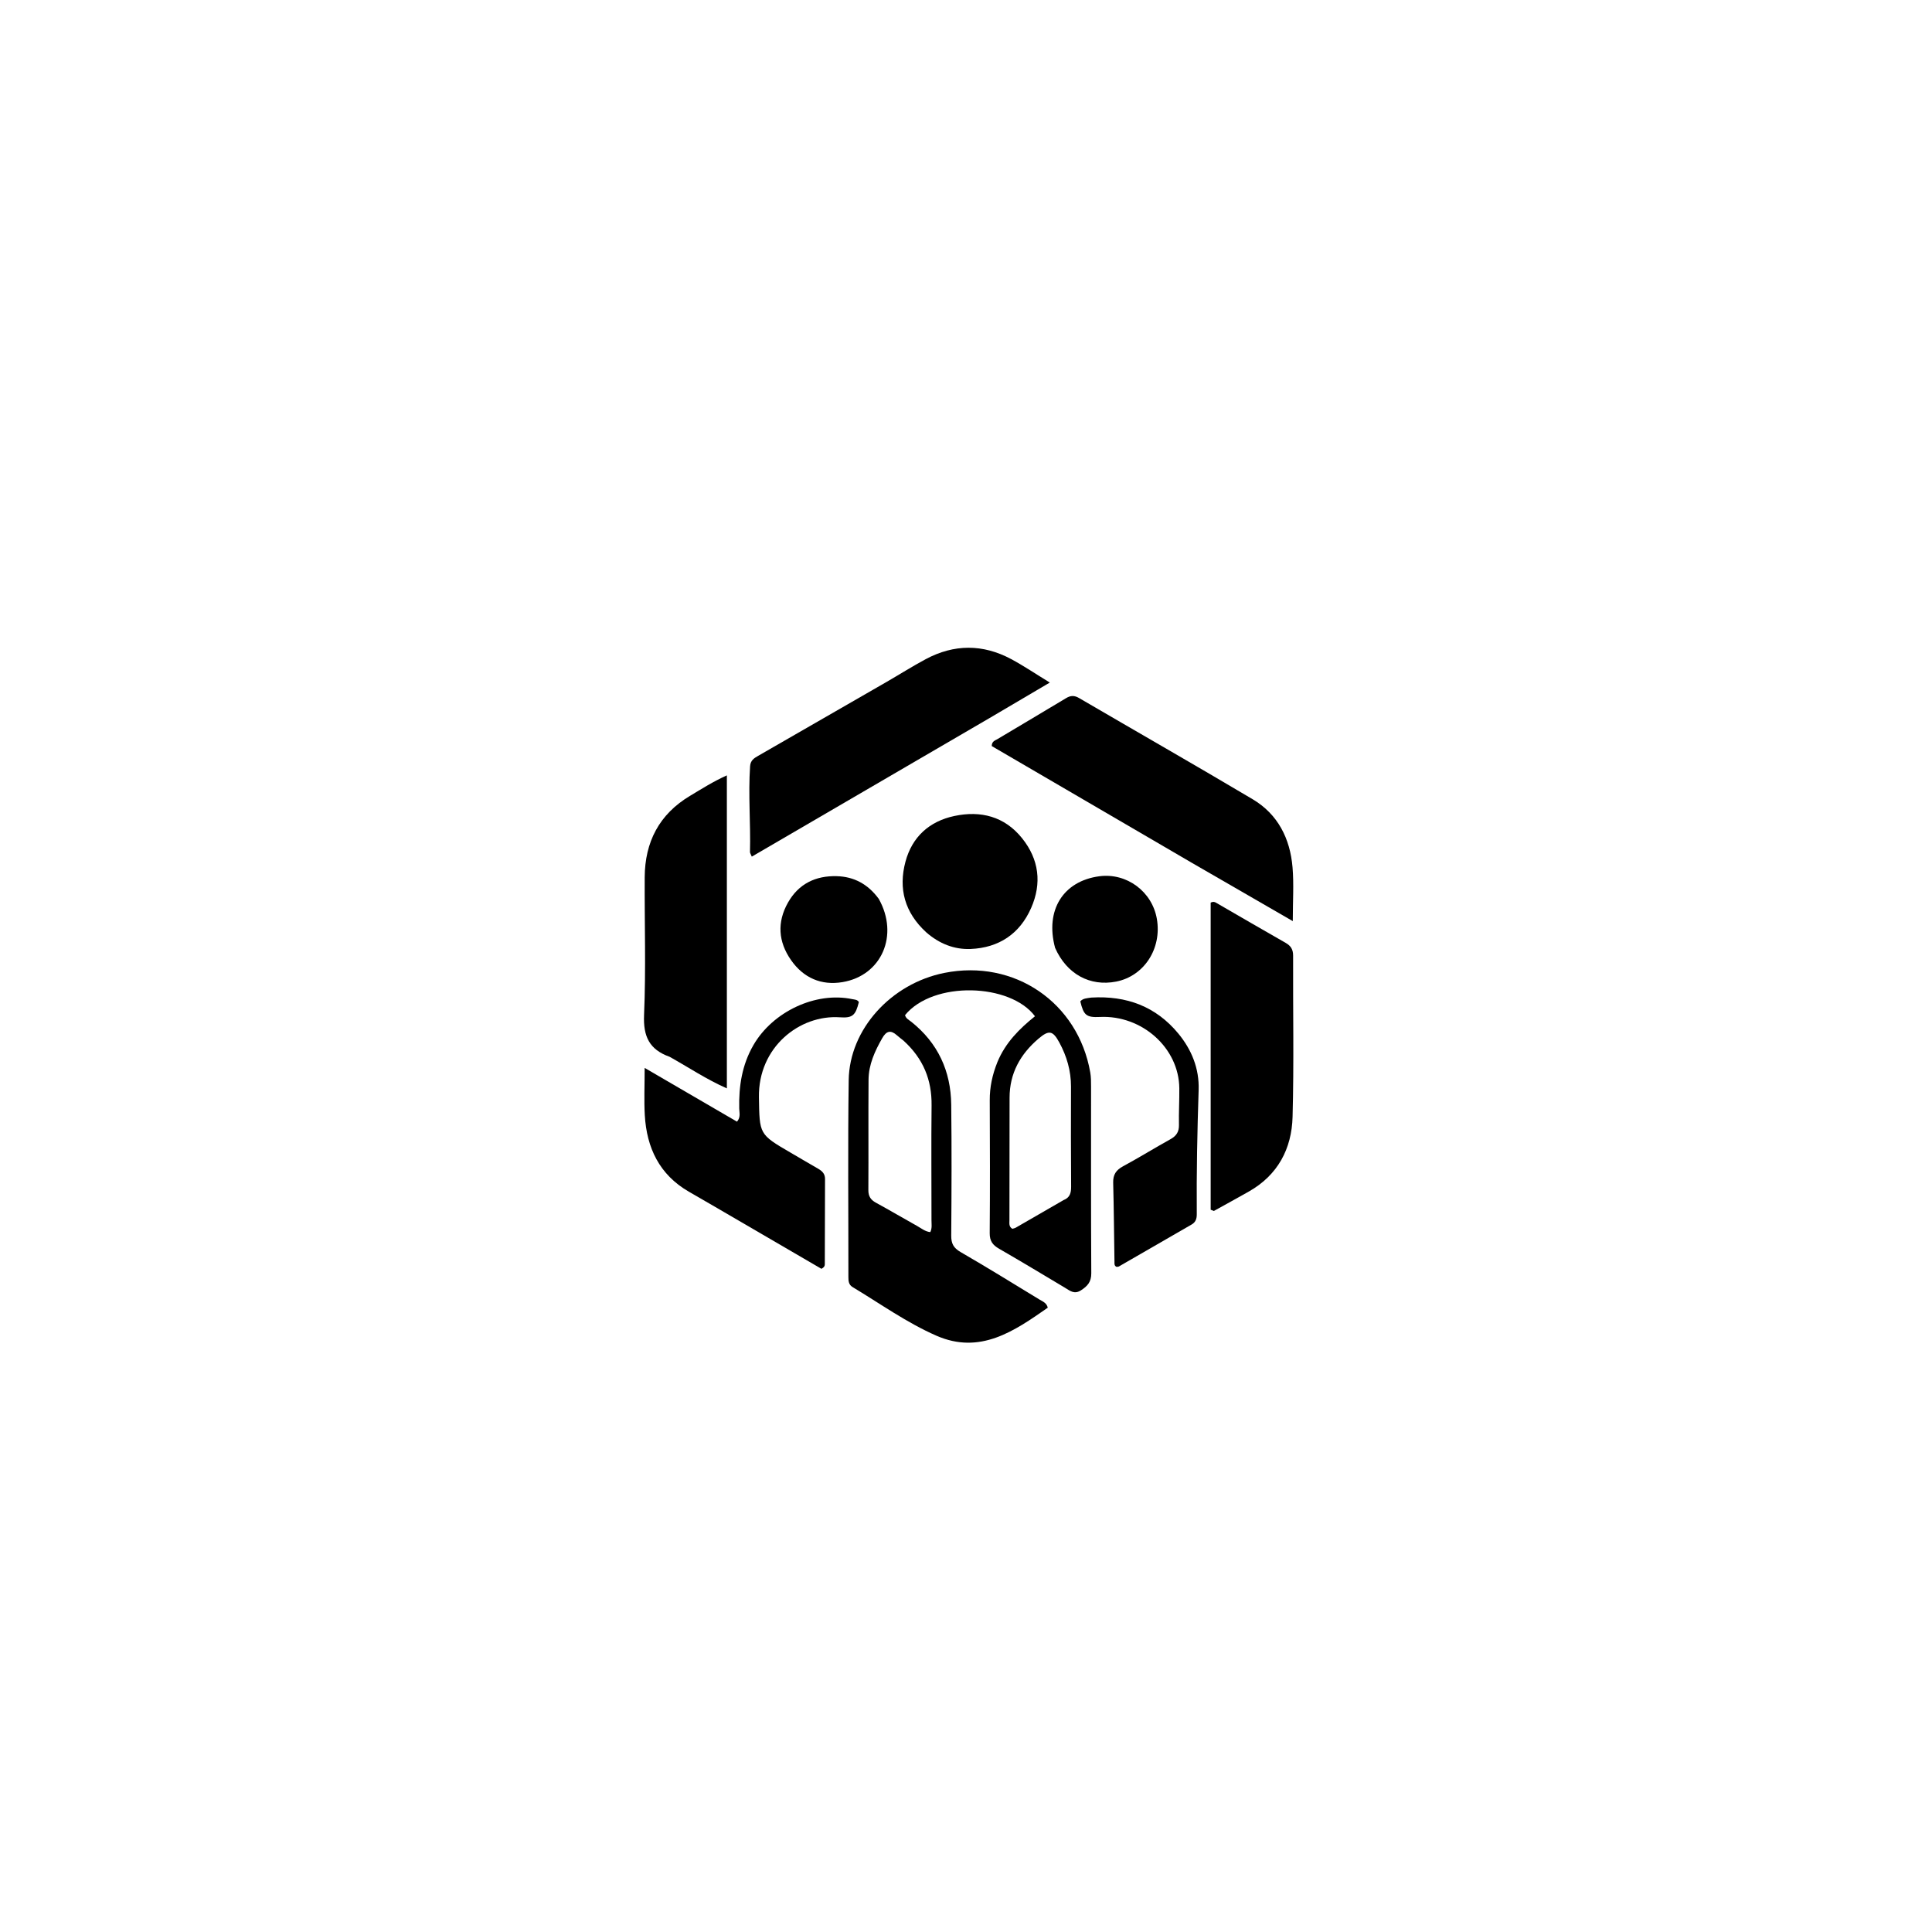
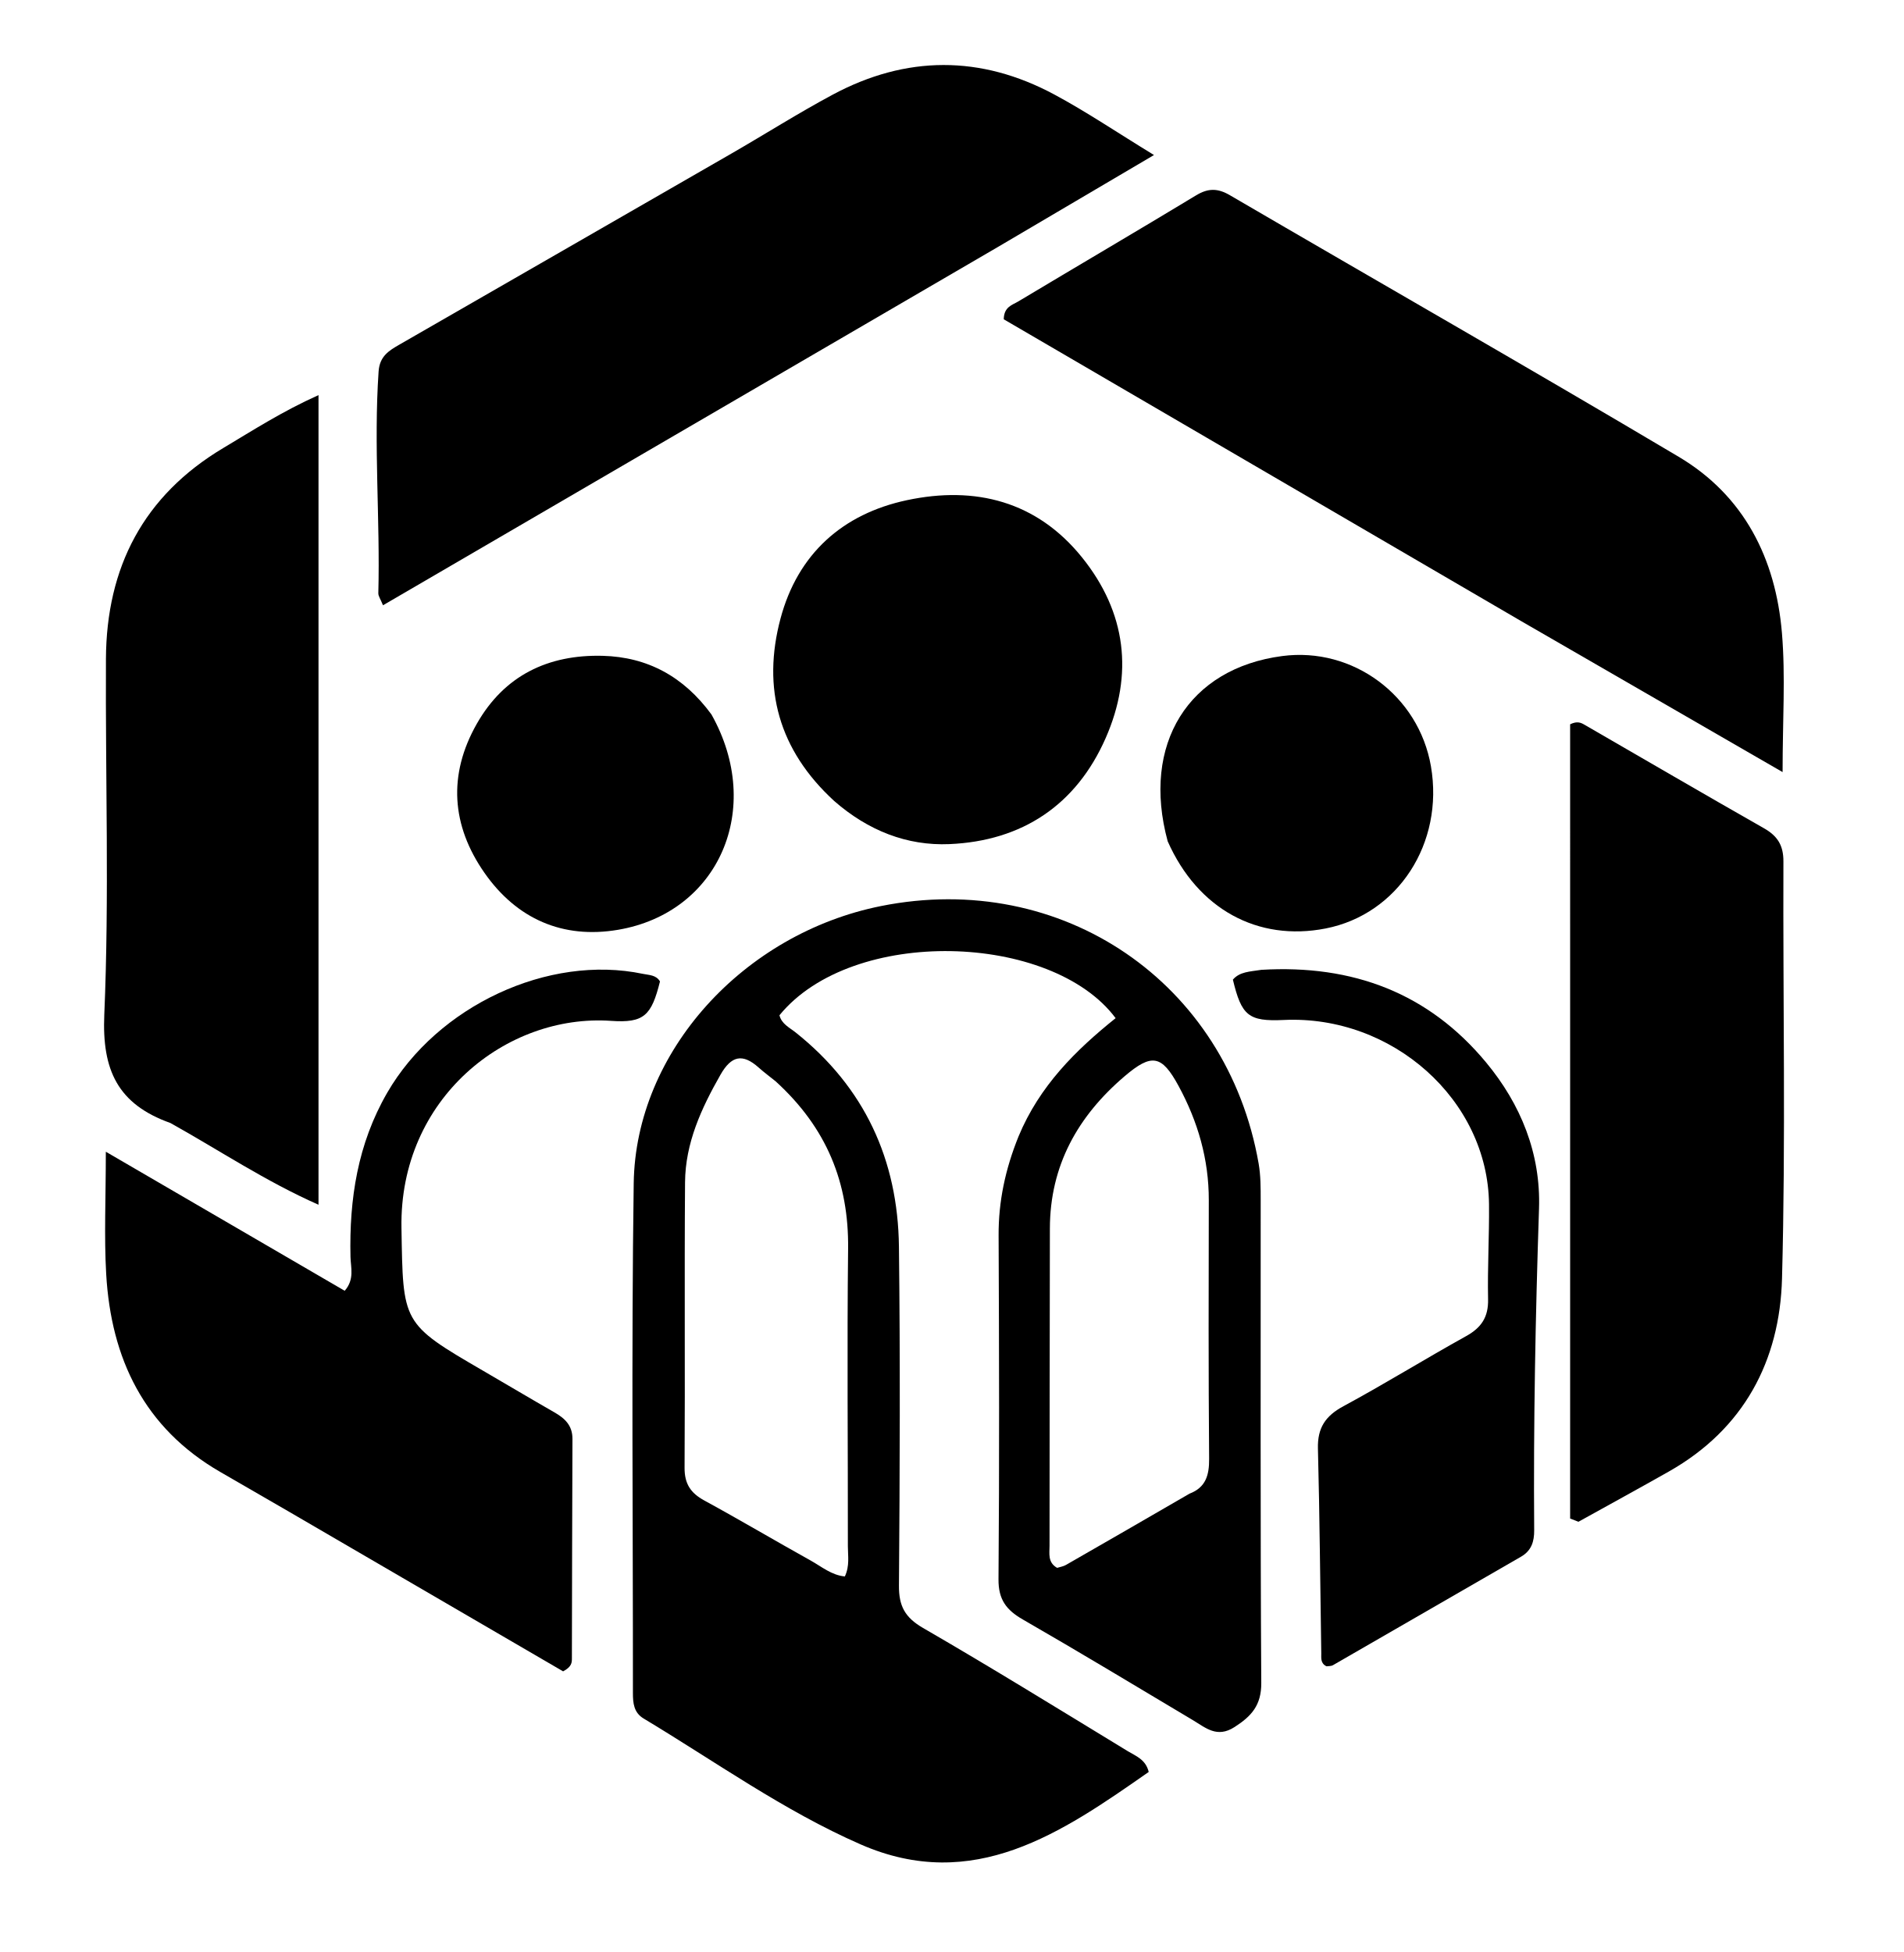
- <svg xmlns="http://www.w3.org/2000/svg" version="1.1" id="Layer_1" x="0px" y="0px" width="100%" viewBox="0 0 1024 1024" enable-background="new 0 0 1024 1024" xml:space="preserve">
+ <svg xmlns="http://www.w3.org/2000/svg" version="1.1" id="Layer_1" x="0px" y="0px" width="100%" viewBox="320 330 390 400" enable-background="new 0 0 1024 1024" xml:space="preserve">
  <path fill="#000000" opacity="1" stroke="none" d=" M528.674,562.868   C532.958,552.545 540.371,545.208 548.562,538.638   C535.482,521.087 494.624,519.76 479.69,538.045   C480.131,539.833 481.743,540.563 483.013,541.575   C497.117,552.805 503.956,567.662 504.168,585.453   C504.443,608.606 504.35,631.766 504.172,654.922   C504.14,659.095 505.394,661.448 509.099,663.593   C523.219,671.77 537.107,680.348 551.043,688.841   C552.672,689.833 554.728,690.527 555.342,693.103   C537.54,705.555 519.456,718.07 496.317,707.949   C480.614,701.08 466.553,690.982 451.86,682.154   C449.851,680.947 449.667,679.009 449.668,676.932   C449.694,642.113 449.339,607.29 449.831,572.478   C450.212,545.515 472.329,521.305 500.498,515.665   C537.568,508.244 571.386,531.283 577.862,568.436   C578.288,570.876 578.281,573.41 578.282,575.901   C578.305,608.887 578.196,641.874 578.402,674.858   C578.431,679.457 576.385,681.681 572.914,683.911   C569.321,686.219 567.028,684.06 564.354,682.466   C552.768,675.557 541.22,668.581 529.531,661.851   C526.16,659.911 524.534,657.772 524.567,653.625   C524.758,630.136 524.692,606.645 524.589,583.156   C524.558,576.207 525.946,569.619 528.674,562.868  M478.907,551.581   C477.74,550.64 476.532,549.746 475.415,548.749   C472.141,545.829 469.837,546.319 467.608,550.232   C463.68,557.129 460.407,564.232 460.348,572.275   C460.203,591.771 460.371,611.269 460.251,630.766   C460.23,634.064 461.494,635.949 464.29,637.475   C471.601,641.462 478.768,645.712 486.046,649.76   C488.293,651.009 490.364,652.794 493.09,653.041   C494.108,650.84 493.705,648.815 493.707,646.858   C493.731,626.527 493.522,606.194 493.755,585.867   C493.91,572.382 489.397,561.132 478.907,551.581  M563.704,636.077   C567.027,634.802 567.746,632.309 567.718,628.929   C567.572,611.265 567.611,593.6 567.65,575.935   C567.668,567.566 565.409,559.809 561.459,552.532   C558.007,546.175 555.961,545.8 550.392,550.551   C540.807,558.728 535.104,568.867 535.094,581.78   C535.076,603.443 535.015,625.106 535.023,646.77   C535.024,648.331 534.616,650.171 536.577,651.281   C537.145,651.1 537.831,651.005 538.387,650.685   C546.624,645.963 554.844,641.212 563.704,636.077  z" />
  <path fill="#000000" opacity="1" stroke="none" d=" M631.743,457.333   C596.08,436.534 560.739,415.91 525.643,395.428   C525.681,392.865 527.404,392.497 528.593,391.785   C540.739,384.509 552.953,377.346 565.068,370.019   C567.523,368.535 569.483,368.549 571.961,369.996   C602.6,387.885 633.411,405.484 663.914,423.6   C677.342,431.575 683.791,444.481 685.071,459.697   C685.819,468.588 685.207,477.594 685.207,488.215   C666.701,477.522 649.383,467.515 631.743,457.333  z" />
  <path fill="#000000" opacity="1" stroke="none" d=" M524.514,380.568   C482.387,405.13 440.569,429.498 398.466,454.033   C397.949,452.741 397.493,452.145 397.509,451.56   C397.899,436.418 396.535,421.276 397.565,406.124   C397.778,402.988 399.684,401.851 401.851,400.604   C424.518,387.555 447.196,374.526 469.856,361.465   C476.784,357.471 483.548,353.178 490.591,349.402   C505.647,341.33 520.92,341.282 535.973,349.351   C542.542,352.873 548.746,357.075 556.423,361.768   C545.212,368.369 535.018,374.372 524.514,380.568  z" />
  <path fill="#000000" opacity="1" stroke="none" d=" M354.926,560.132   C344.09,556.265 340.882,549.259 341.366,537.937   C342.402,513.663 341.58,489.314 341.705,464.997   C341.801,446.272 349.386,431.572 365.736,421.81   C371.849,418.16 377.843,414.295 385.254,410.963   C385.254,466.507 385.254,521.255 385.254,576.873   C374.351,572.044 365.018,565.761 354.926,560.132  z" />
  <path fill="#000000" opacity="1" stroke="none" d=" M641.68,560   C641.679,532.376 641.679,505.253 641.679,478.42   C643.126,477.721 643.878,478.082 644.605,478.503   C656.866,485.589 669.096,492.728 681.403,499.733   C684.159,501.302 685.387,503.223 685.375,506.503   C685.265,535.001 685.858,563.515 685.089,591.994   C684.634,608.862 677.27,622.833 661.925,631.529   C655.772,635.016 649.564,638.404 643.382,641.837   C642.814,641.616 642.247,641.395 641.68,641.174   C641.68,614.283 641.68,587.391 641.68,560  z" />
  <path fill="#000000" opacity="1" stroke="none" d=" M379.248,639.799   C374.323,636.943 369.707,634.282 365.095,631.613   C349.515,622.599 342.755,608.401 341.757,591.086   C341.311,583.332 341.682,575.532 341.682,566.01   C358.8,575.977 374.65,585.205 390.62,594.504   C392.669,592.165 391.856,589.741 391.806,587.561   C391.534,575.712 393.277,564.391 399.329,553.923   C409.607,536.149 432.334,525.494 451.719,529.56   C453,529.828 454.418,529.767 455.214,531.115   C453.469,538.111 451.936,539.664 445.218,539.195   C423.738,537.696 401.807,555.1 402.25,581.6   C402.578,601.172 402.263,601.174 418.943,610.873   C423.837,613.719 428.702,616.617 433.612,619.434   C435.759,620.666 437.295,622.127 437.281,624.874   C437.207,639.865 437.211,654.857 437.166,669.848   C437.164,670.655 437.161,671.544 435.367,672.49   C417.093,661.848 398.326,650.92 379.248,639.799  z" />
  <path fill="#000000" opacity="1" stroke="none" d=" M490.907,494.138   C479.521,483.688 476.086,471.042 479.913,456.726   C483.444,443.515 492.619,435.295 505.828,432.491   C519.793,429.526 532.42,432.695 541.713,444.264   C550.725,455.483 552.284,468.149 546.518,481.256   C540.474,494.996 529.384,502.336 514.512,502.974   C505.836,503.347 497.861,500.22 490.907,494.138  z" />
  <path fill="#000000" opacity="1" stroke="none" d=" M578.427,528.735   C597.185,527.624 612.707,533.516 624.492,547.748   C631.581,556.308 635.676,566.386 635.305,577.639   C634.582,599.608 634.146,621.574 634.315,643.552   C634.333,645.895 633.762,647.762 631.599,649.007   C618.756,656.401 605.934,663.832 593.091,671.226   C592.701,671.45 592.151,671.395 591.766,671.456   C590.489,670.837 590.71,669.727 590.695,668.79   C590.469,654.803 590.373,640.813 590.01,626.83   C589.901,622.609 591.535,620.156 595.22,618.165   C603.715,613.575 611.935,608.478 620.379,603.791   C623.5,602.059 624.946,599.895 624.869,596.249   C624.733,589.768 625.125,583.278 625.061,576.793   C624.85,555.37 605.222,537.958 582.992,539.012   C575.757,539.356 574.35,538.099 572.587,530.745   C573.993,529.105 576.053,529.11 578.427,528.735  z" />
  <path fill="#000000" opacity="1" stroke="none" d=" M465.763,476.415   C476.582,495.686 467.306,517.036 446.591,520.537   C435.283,522.448 425.853,518.297 419.269,508.881   C412.482,499.174 411.748,488.774 417.673,478.336   C423.314,468.401 432.305,464.105 443.459,464.389   C452.654,464.624 460.077,468.641 465.763,476.415  z" />
  <path fill="#000000" opacity="1" stroke="none" d=" M559.228,502.395   C553.809,482.42 563.523,466.957 582.689,464.436   C597.182,462.529 610.665,472.529 613.163,487.037   C615.874,502.783 606.409,517.358 591.588,520.262   C577.695,522.984 565.391,516.297 559.228,502.395  z" />
</svg>
